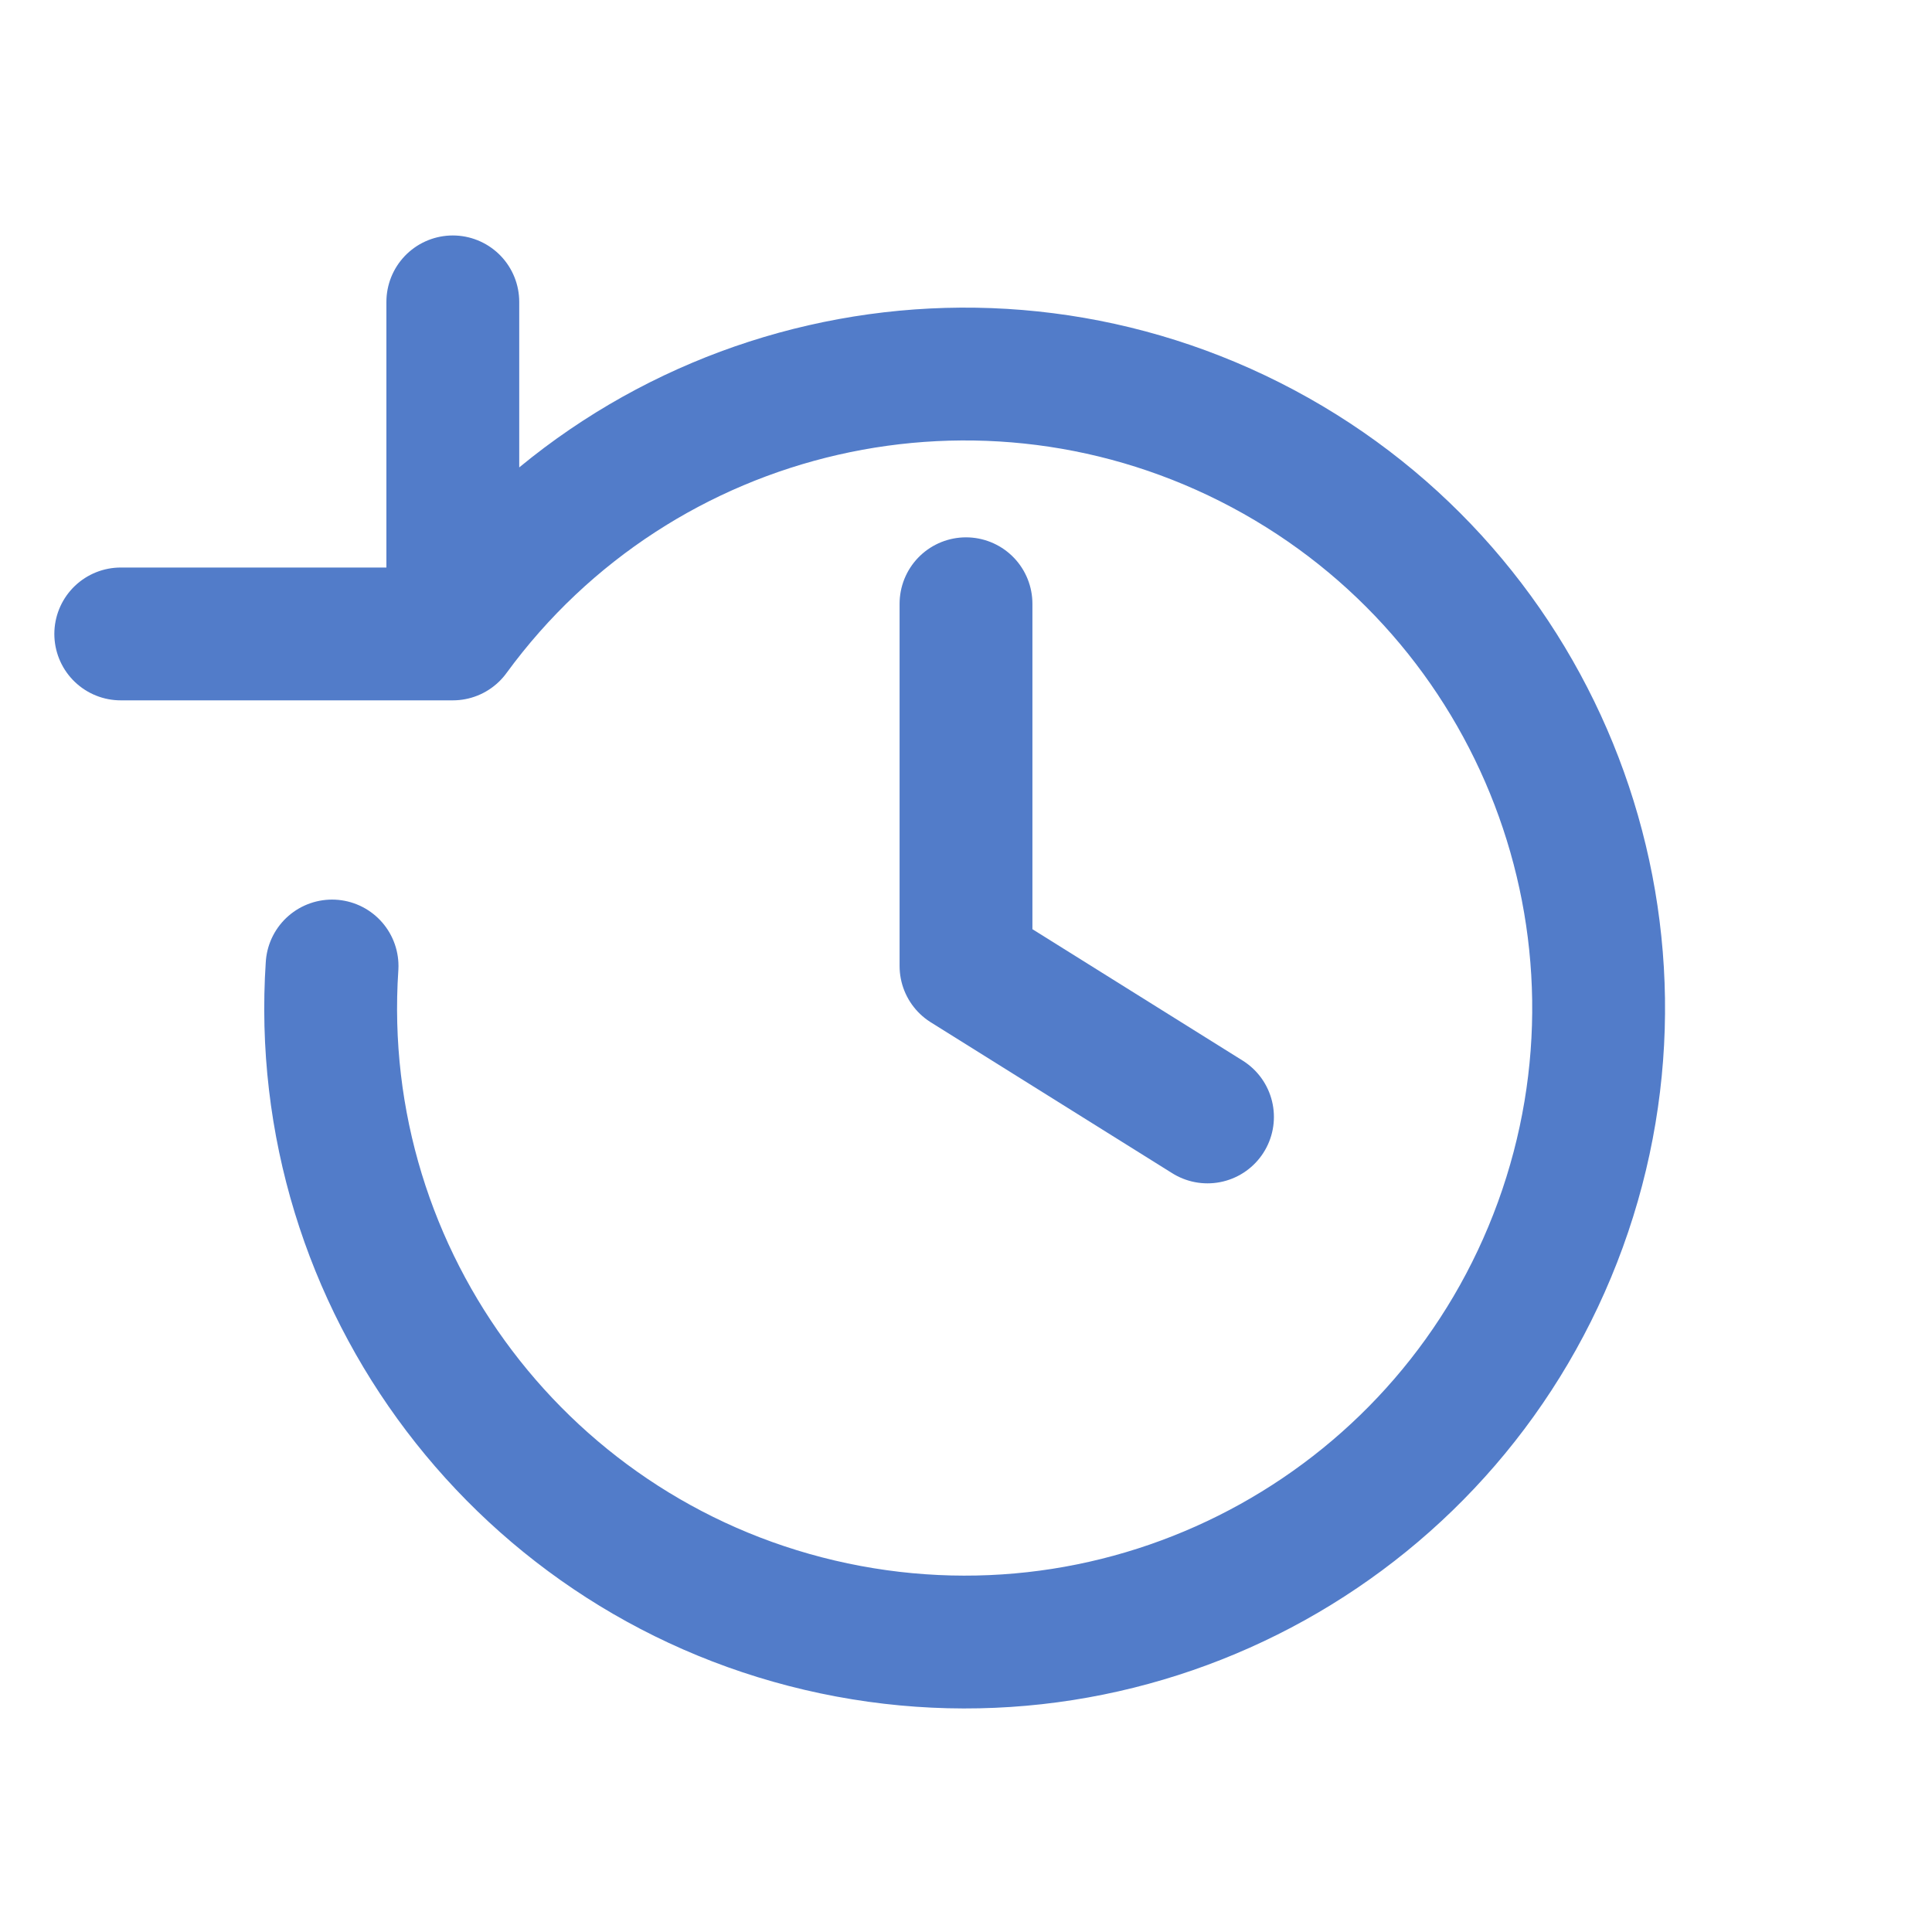
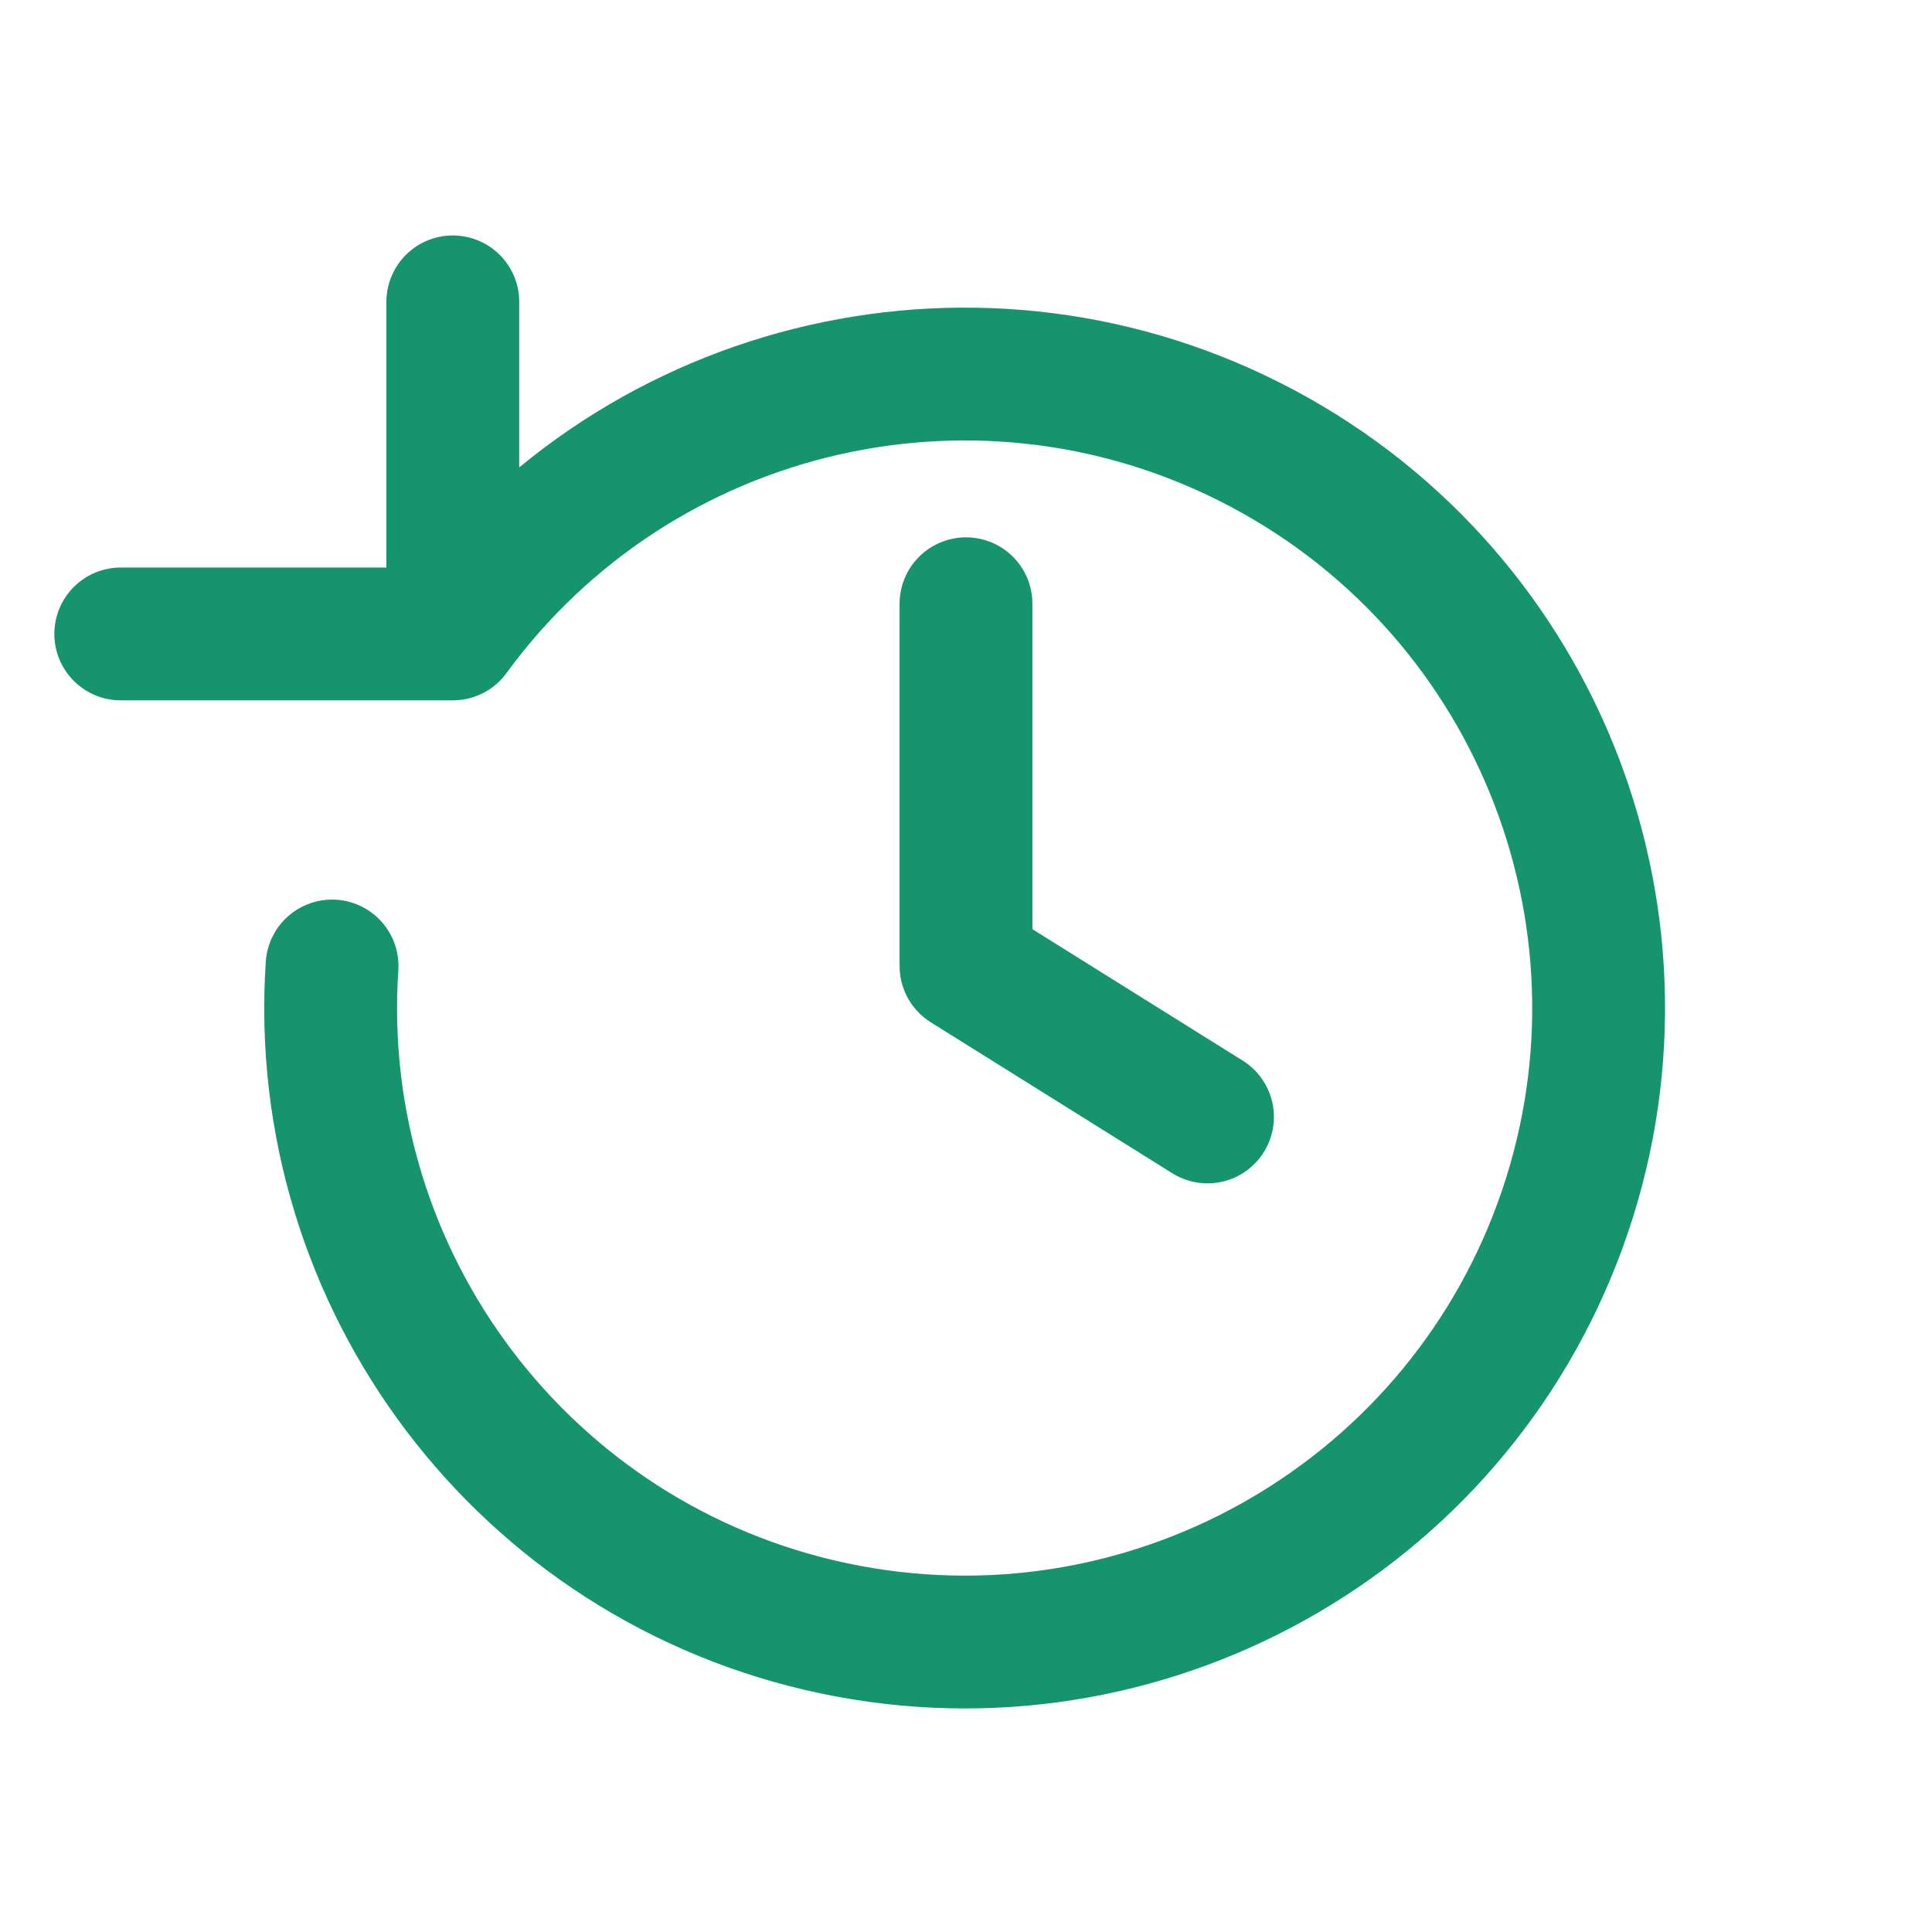
<svg xmlns="http://www.w3.org/2000/svg" viewBox="0 0 32 32" fill="none">
-   <path d="M7.5 10.5A10.5 10.5 0 1 1 5.5 16M7.5 5v5.5H2" stroke="#527CC9" stroke-width="2.2" stroke-linecap="round" stroke-linejoin="round" />
-   <path d="M16 10v6l4 2.5" stroke="#527CC9" stroke-width="2.2" stroke-linecap="round" stroke-linejoin="round" />
+   <path d="M7.5 10.5A10.5 10.5 0 1 1 5.5 16M7.5 5v5.5H2" stroke="#15946D" stroke-width="2.2" stroke-linecap="round" stroke-linejoin="round" />
+   <path d="M16 10v6l4 2.5" stroke="#15946D" stroke-width="2.2" stroke-linecap="round" stroke-linejoin="round" />
</svg>
